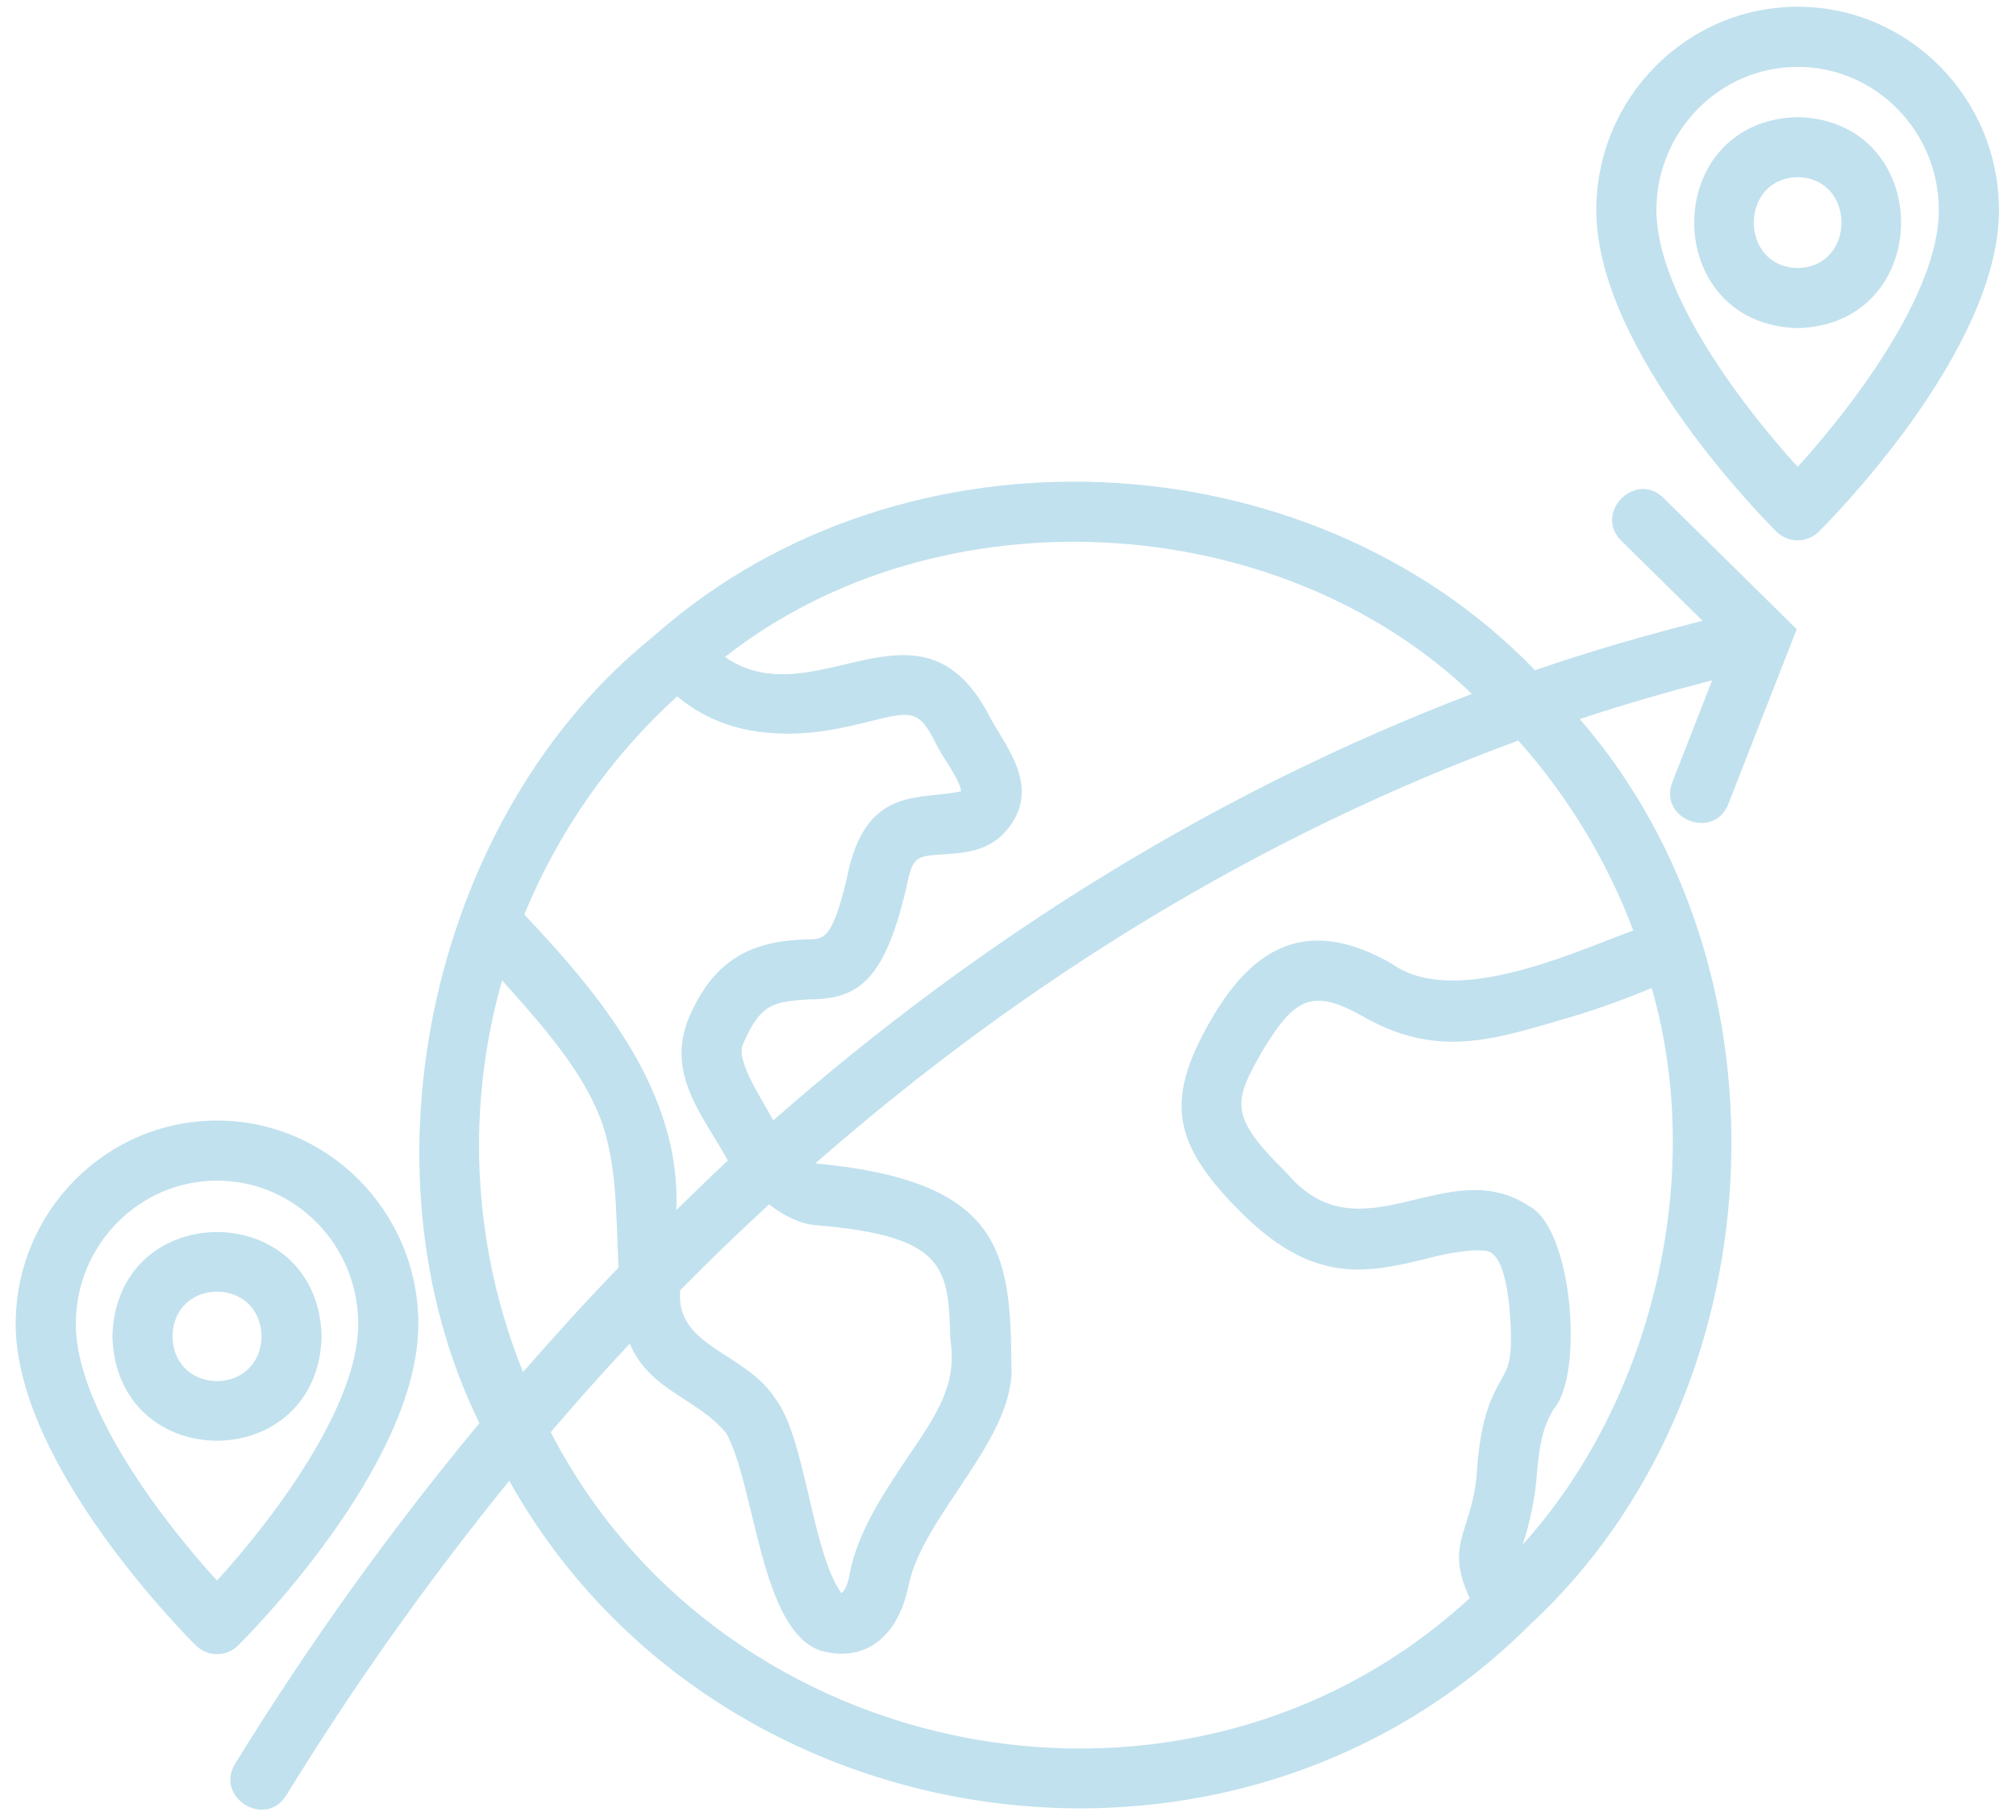
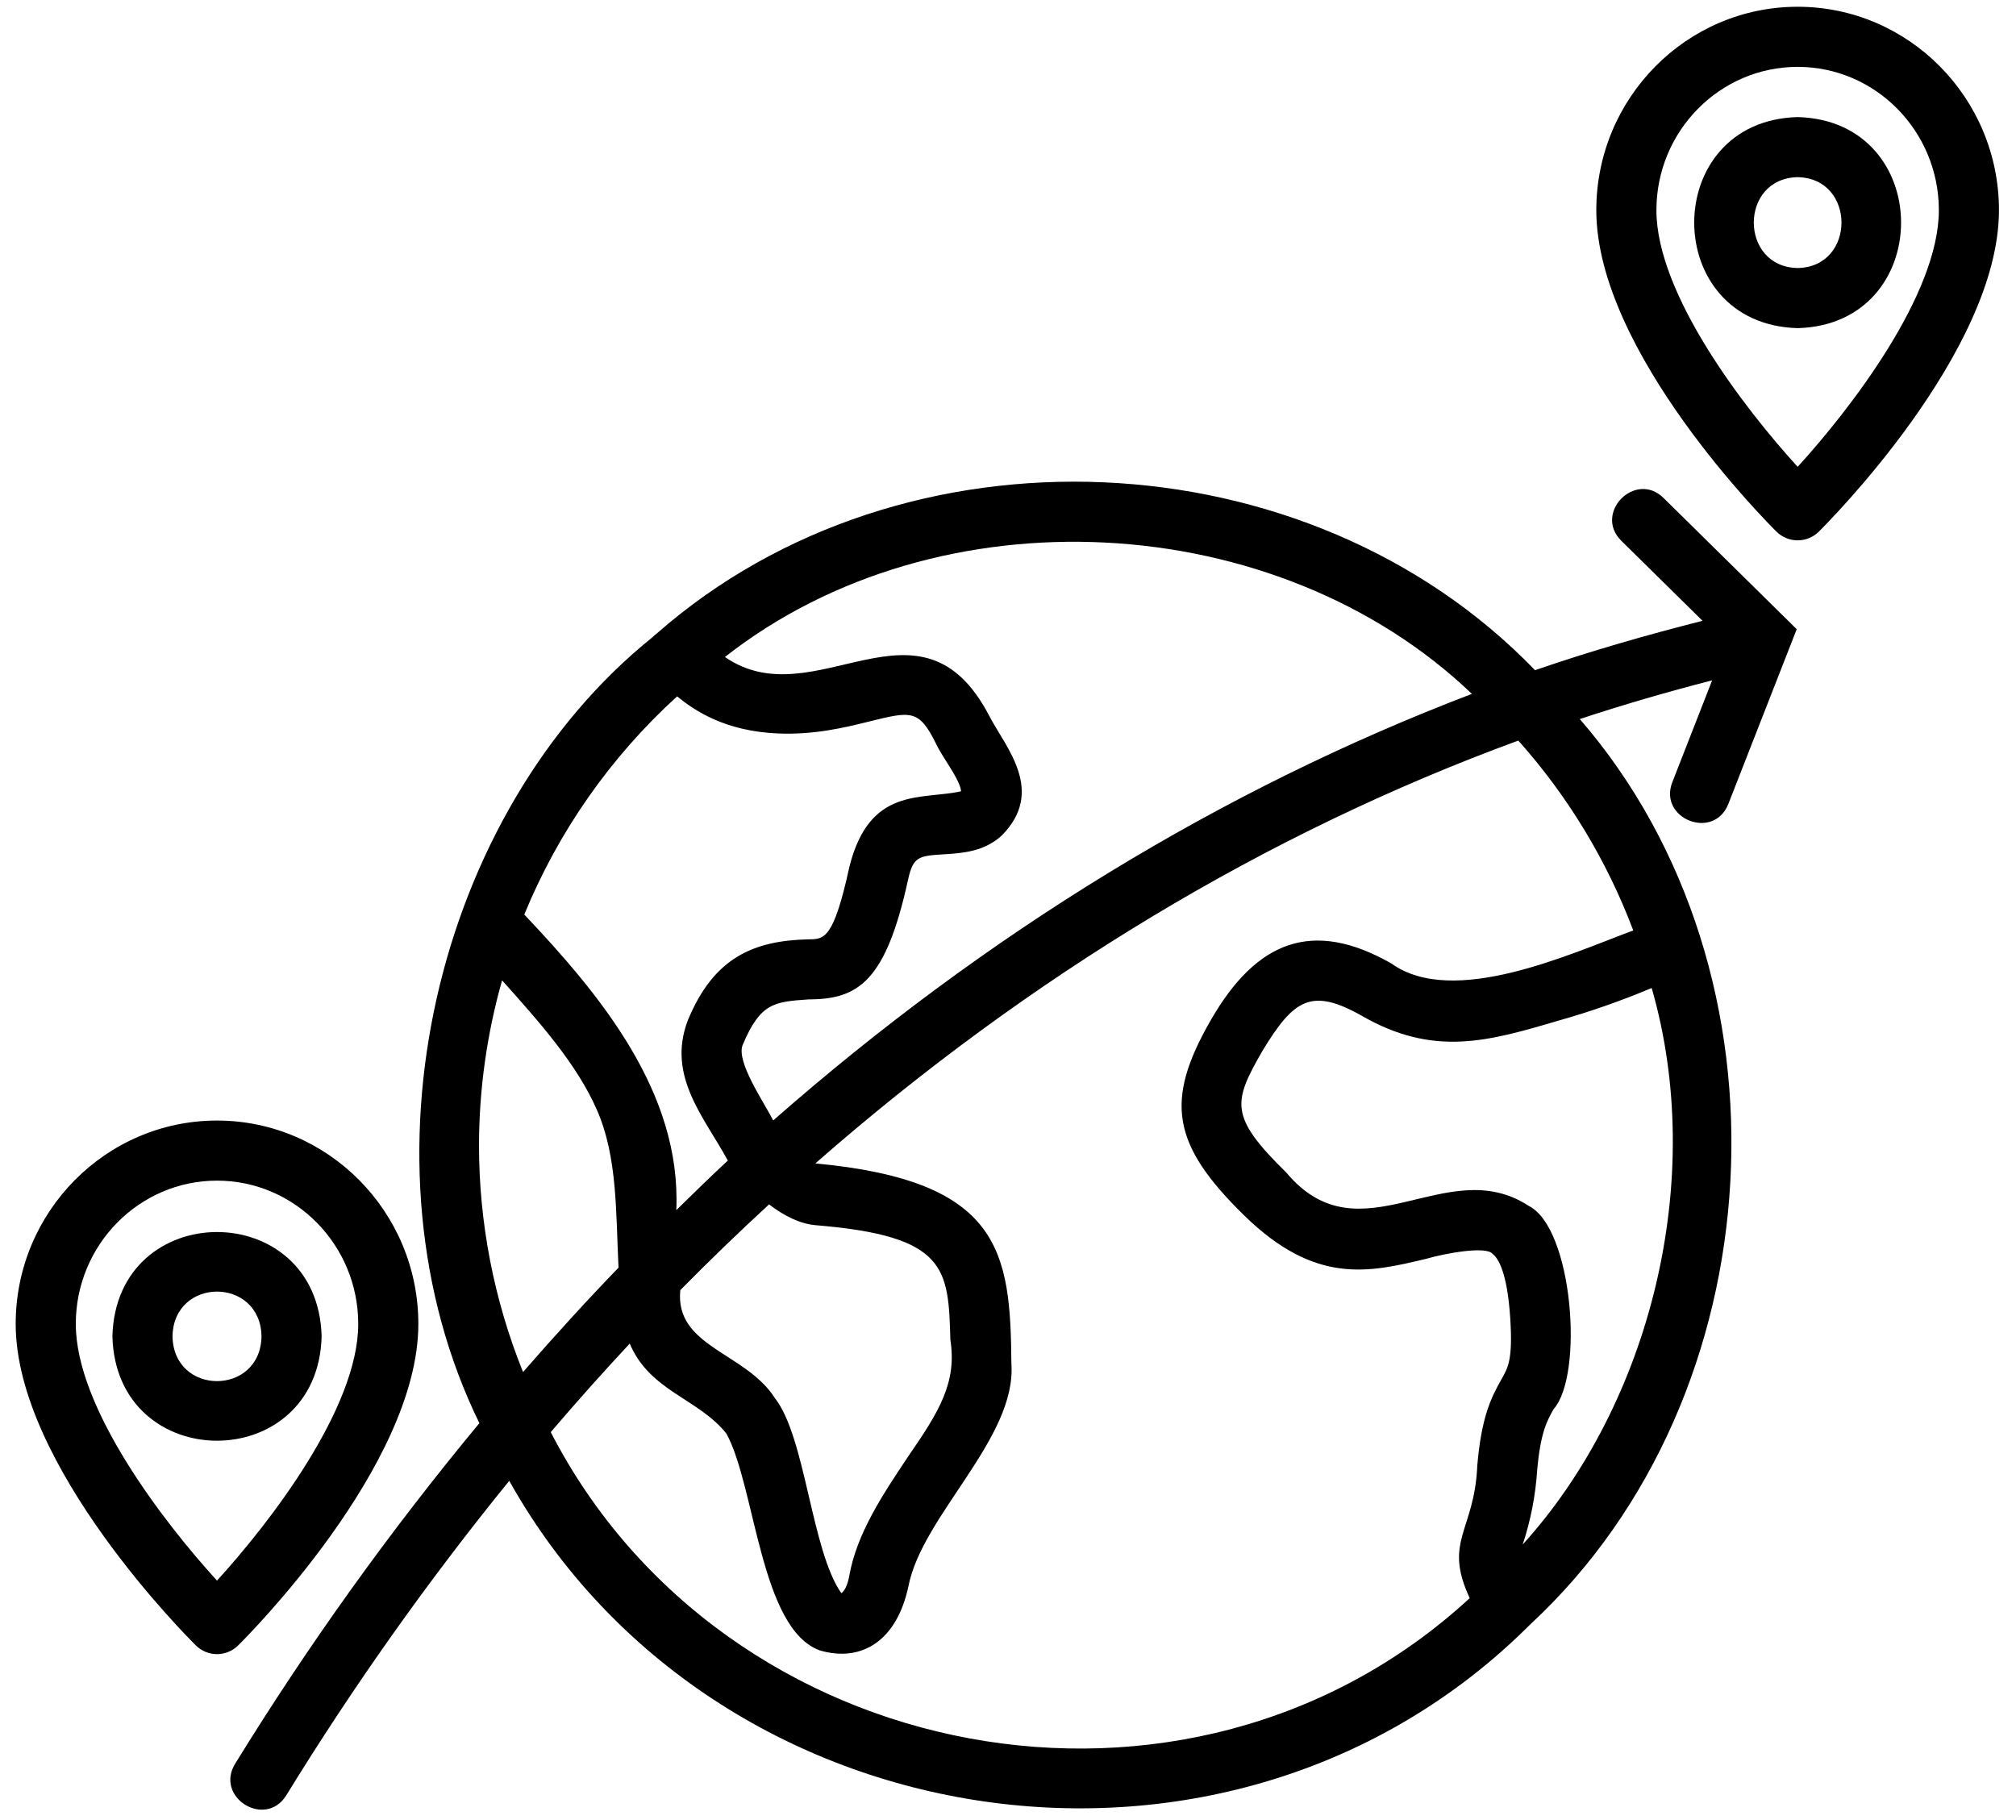
<svg xmlns="http://www.w3.org/2000/svg" width="82" height="74" viewBox="0 0 82 74" fill="none">
-   <path d="M8.826 67.283C9.148 67.283 9.456 67.156 9.685 66.93C9.984 66.635 17.016 59.627 17.016 53.853C17.016 49.291 13.342 45.579 8.826 45.579C4.311 45.579 0.638 49.291 0.638 53.853C0.638 59.627 7.669 66.635 7.968 66.93C8.196 67.156 8.505 67.283 8.826 67.283ZM8.826 48.023C11.994 48.023 14.571 50.638 14.571 53.853C14.571 57.28 10.975 61.937 8.826 64.292C6.678 61.94 3.083 57.286 3.083 53.853C3.083 50.638 5.66 48.023 8.826 48.023Z" fill="#C1E1EE" />
-   <path d="M73.119 0.275C68.603 0.275 64.929 3.987 64.929 8.55C64.929 14.324 71.961 21.331 72.26 21.627C72.489 21.852 72.797 21.979 73.119 21.979C73.44 21.979 73.748 21.852 73.977 21.627C74.276 21.331 81.307 14.324 81.307 8.55C81.307 3.988 77.634 0.275 73.119 0.275ZM73.119 18.988C70.97 16.633 67.374 11.976 67.374 8.55C67.374 5.335 69.951 2.72 73.119 2.72C76.287 2.72 78.862 5.336 78.862 8.551C78.862 11.976 75.267 16.634 73.119 18.989V18.988Z" fill="#C1E1EE" />
-   <path d="M13.082 54.357C12.934 48.699 4.719 48.699 4.572 54.357C4.72 60.018 12.935 60.016 13.082 54.357ZM7.017 54.357C7.06 51.93 10.594 51.93 10.637 54.357C10.594 56.785 7.059 56.786 7.017 54.357Z" fill="#C1E1EE" />
-   <path d="M73.119 4.762C67.508 4.91 67.509 13.199 73.119 13.347C78.728 13.198 78.727 4.91 73.119 4.762ZM73.119 10.902C70.74 10.859 70.74 7.249 73.119 7.207C75.496 7.249 75.496 10.86 73.119 10.902Z" fill="#C1E1EE" />
-   <path d="M9.56 71.748C8.732 73.109 10.79 74.39 11.642 73.03C14.382 68.57 17.412 64.295 20.714 60.233C29.012 75.065 50.078 78.224 62.221 66.095C62.238 66.077 62.259 66.063 62.274 66.044C72.266 56.762 73.241 39.624 64.258 29.248C66.035 28.66 67.831 28.139 69.641 27.674L68.02 31.818C67.446 33.303 69.699 34.2 70.297 32.708L73.081 25.593L67.66 20.251C66.514 19.134 64.811 20.867 65.943 21.993L69.25 25.251C66.956 25.834 64.679 26.486 62.437 27.261C53.205 17.689 36.753 16.95 26.718 25.765C26.659 25.808 26.603 25.856 26.553 25.909C17.674 33.036 14.334 47.346 19.499 57.888C15.865 62.269 12.544 66.9 9.56 71.748ZM61.935 62.825C62.257 61.852 62.455 60.842 62.523 59.819C62.657 58.26 62.931 57.779 63.195 57.314C64.429 55.917 63.976 49.944 62.177 49.048C58.819 46.851 55.333 51.304 52.314 47.688C49.971 45.394 50.163 44.816 51.354 42.737C52.615 40.666 53.323 40.159 55.366 41.304C58.31 43.011 60.543 42.354 63.369 41.521C64.666 41.156 65.939 40.711 67.181 40.188C69.426 47.962 67.138 57.081 61.935 62.825ZM66.432 37.847C63.873 38.796 59.112 41.004 56.592 39.189C53.395 37.37 51.104 38.252 49.233 41.521C47.361 44.787 47.669 46.563 50.604 49.436C53.509 52.279 55.69 51.756 58.001 51.205C58.8 50.974 60.462 50.672 60.712 51.005C60.927 51.166 61.308 51.722 61.429 53.631C61.534 55.289 61.349 55.614 61.069 56.107C60.63 56.879 60.255 57.675 60.088 59.61C59.977 62.29 58.691 62.674 59.78 65.005C48.328 75.561 29.435 71.913 22.401 58.253C23.452 57.022 24.523 55.821 25.614 54.652C26.435 56.595 28.413 56.886 29.548 58.314C30.729 60.481 30.921 66.264 33.351 67.133C35.061 67.631 36.48 66.726 36.949 64.528C37.505 61.642 41.355 58.499 41.138 55.466C41.097 50.925 40.742 48.031 33.164 47.322C41.854 39.707 51.495 33.887 61.757 30.123C63.777 32.388 65.362 35.006 66.432 37.847ZM31.282 48.989C31.886 49.454 32.54 49.784 33.191 49.837C38.533 50.277 38.573 51.6 38.656 54.499C38.926 56.23 38.211 57.402 36.927 59.261C35.906 60.791 34.849 62.372 34.543 64.102C34.473 64.494 34.344 64.72 34.221 64.803C33.002 63.071 32.77 58.471 31.522 56.873C30.331 55.001 27.444 54.795 27.67 52.478C28.853 51.278 30.057 50.115 31.282 48.989ZM59.87 28.224C49.675 32.114 40.098 37.977 31.451 45.574C31.037 44.777 29.947 43.191 30.204 42.512C30.928 40.791 31.483 40.748 32.899 40.651C34.916 40.647 36.035 39.914 36.939 35.766C37.145 34.828 37.388 34.812 38.413 34.748C39.132 34.702 40.026 34.646 40.743 33.988C42.531 32.186 40.924 30.42 40.259 29.159C37.437 23.684 33.163 29.258 29.486 26.724C38.18 19.899 51.93 20.637 59.87 28.224ZM27.542 28.326C28.259 28.908 29.48 29.739 31.637 29.834C33.119 29.896 34.35 29.596 35.333 29.353C37.066 28.922 37.375 28.849 38.07 30.245C38.304 30.771 39.047 31.694 39.092 32.185C37.481 32.548 35.377 31.976 34.552 35.245C33.907 38.205 33.525 38.206 32.893 38.207C30.657 38.26 29.03 38.94 27.974 41.511C27.111 43.782 28.661 45.461 29.604 47.207C28.895 47.861 28.204 48.545 27.508 49.223C27.718 44.438 24.419 40.468 21.325 37.199C22.714 33.817 24.837 30.786 27.542 28.325V28.326ZM19.483 46.575C19.488 44.309 19.804 42.056 20.422 39.876C21.922 41.552 23.469 43.286 24.279 45.146C25.126 47.066 25.048 49.373 25.158 51.563C23.834 52.933 22.544 54.353 21.274 55.809C20.091 52.874 19.483 49.738 19.483 46.574V46.575Z" fill="#C1E1EE" />
+   <path d="M8.826 67.283C9.148 67.283 9.456 67.156 9.685 66.93C9.984 66.635 17.016 59.627 17.016 53.853C17.016 49.291 13.342 45.579 8.826 45.579C4.311 45.579 0.638 49.291 0.638 53.853C0.638 59.627 7.669 66.635 7.968 66.93C8.196 67.156 8.505 67.283 8.826 67.283ZM8.826 48.023C11.994 48.023 14.571 50.638 14.571 53.853C14.571 57.28 10.975 61.937 8.826 64.292C6.678 61.94 3.083 57.286 3.083 53.853C3.083 50.638 5.66 48.023 8.826 48.023Z" fill="black" />
+   <path d="M73.119 0.275C68.603 0.275 64.929 3.987 64.929 8.55C64.929 14.324 71.961 21.331 72.26 21.627C72.489 21.852 72.797 21.979 73.119 21.979C73.44 21.979 73.748 21.852 73.977 21.627C74.276 21.331 81.307 14.324 81.307 8.55C81.307 3.988 77.634 0.275 73.119 0.275ZM73.119 18.988C70.97 16.633 67.374 11.976 67.374 8.55C67.374 5.335 69.951 2.72 73.119 2.72C76.287 2.72 78.862 5.336 78.862 8.551C78.862 11.976 75.267 16.634 73.119 18.989V18.988Z" fill="black" />
+   <path d="M13.082 54.357C12.934 48.699 4.719 48.699 4.572 54.357C4.72 60.018 12.935 60.016 13.082 54.357ZM7.017 54.357C7.06 51.93 10.594 51.93 10.637 54.357C10.594 56.785 7.059 56.786 7.017 54.357Z" fill="black" />
+   <path d="M73.119 4.762C67.508 4.91 67.509 13.199 73.119 13.347C78.728 13.198 78.727 4.91 73.119 4.762ZM73.119 10.902C70.74 10.859 70.74 7.249 73.119 7.207C75.496 7.249 75.496 10.86 73.119 10.902Z" fill="black" />
+   <path d="M9.56 71.748C8.732 73.109 10.79 74.39 11.642 73.03C14.382 68.57 17.412 64.295 20.714 60.233C29.012 75.065 50.078 78.224 62.221 66.095C62.238 66.077 62.259 66.063 62.274 66.044C72.266 56.762 73.241 39.624 64.258 29.248C66.035 28.66 67.831 28.139 69.641 27.674L68.02 31.818C67.446 33.303 69.699 34.2 70.297 32.708L73.081 25.593L67.66 20.251C66.514 19.134 64.811 20.867 65.943 21.993L69.25 25.251C66.956 25.834 64.679 26.486 62.437 27.261C53.205 17.689 36.753 16.95 26.718 25.765C26.659 25.808 26.603 25.856 26.553 25.909C17.674 33.036 14.334 47.346 19.499 57.888C15.865 62.269 12.544 66.9 9.56 71.748ZM61.935 62.825C62.257 61.852 62.455 60.842 62.523 59.819C62.657 58.26 62.931 57.779 63.195 57.314C64.429 55.917 63.976 49.944 62.177 49.048C58.819 46.851 55.333 51.304 52.314 47.688C49.971 45.394 50.163 44.816 51.354 42.737C52.615 40.666 53.323 40.159 55.366 41.304C58.31 43.011 60.543 42.354 63.369 41.521C64.666 41.156 65.939 40.711 67.181 40.188C69.426 47.962 67.138 57.081 61.935 62.825ZM66.432 37.847C63.873 38.796 59.112 41.004 56.592 39.189C53.395 37.37 51.104 38.252 49.233 41.521C47.361 44.787 47.669 46.563 50.604 49.436C53.509 52.279 55.69 51.756 58.001 51.205C58.8 50.974 60.462 50.672 60.712 51.005C60.927 51.166 61.308 51.722 61.429 53.631C61.534 55.289 61.349 55.614 61.069 56.107C60.63 56.879 60.255 57.675 60.088 59.61C59.977 62.29 58.691 62.674 59.78 65.005C48.328 75.561 29.435 71.913 22.401 58.253C23.452 57.022 24.523 55.821 25.614 54.652C26.435 56.595 28.413 56.886 29.548 58.314C30.729 60.481 30.921 66.264 33.351 67.133C35.061 67.631 36.48 66.726 36.949 64.528C37.505 61.642 41.355 58.499 41.138 55.466C41.097 50.925 40.742 48.031 33.164 47.322C41.854 39.707 51.495 33.887 61.757 30.123C63.777 32.388 65.362 35.006 66.432 37.847ZM31.282 48.989C31.886 49.454 32.54 49.784 33.191 49.837C38.533 50.277 38.573 51.6 38.656 54.499C38.926 56.23 38.211 57.402 36.927 59.261C35.906 60.791 34.849 62.372 34.543 64.102C34.473 64.494 34.344 64.72 34.221 64.803C33.002 63.071 32.77 58.471 31.522 56.873C30.331 55.001 27.444 54.795 27.67 52.478C28.853 51.278 30.057 50.115 31.282 48.989ZM59.87 28.224C49.675 32.114 40.098 37.977 31.451 45.574C31.037 44.777 29.947 43.191 30.204 42.512C30.928 40.791 31.483 40.748 32.899 40.651C34.916 40.647 36.035 39.914 36.939 35.766C37.145 34.828 37.388 34.812 38.413 34.748C39.132 34.702 40.026 34.646 40.743 33.988C42.531 32.186 40.924 30.42 40.259 29.159C37.437 23.684 33.163 29.258 29.486 26.724C38.18 19.899 51.93 20.637 59.87 28.224ZM27.542 28.326C28.259 28.908 29.48 29.739 31.637 29.834C33.119 29.896 34.35 29.596 35.333 29.353C37.066 28.922 37.375 28.849 38.07 30.245C38.304 30.771 39.047 31.694 39.092 32.185C37.481 32.548 35.377 31.976 34.552 35.245C33.907 38.205 33.525 38.206 32.893 38.207C30.657 38.26 29.03 38.94 27.974 41.511C27.111 43.782 28.661 45.461 29.604 47.207C28.895 47.861 28.204 48.545 27.508 49.223C27.718 44.438 24.419 40.468 21.325 37.199C22.714 33.817 24.837 30.786 27.542 28.325V28.326ZM19.483 46.575C19.488 44.309 19.804 42.056 20.422 39.876C21.922 41.552 23.469 43.286 24.279 45.146C25.126 47.066 25.048 49.373 25.158 51.563C23.834 52.933 22.544 54.353 21.274 55.809C20.091 52.874 19.483 49.738 19.483 46.574V46.575Z" fill="black" />
</svg>
